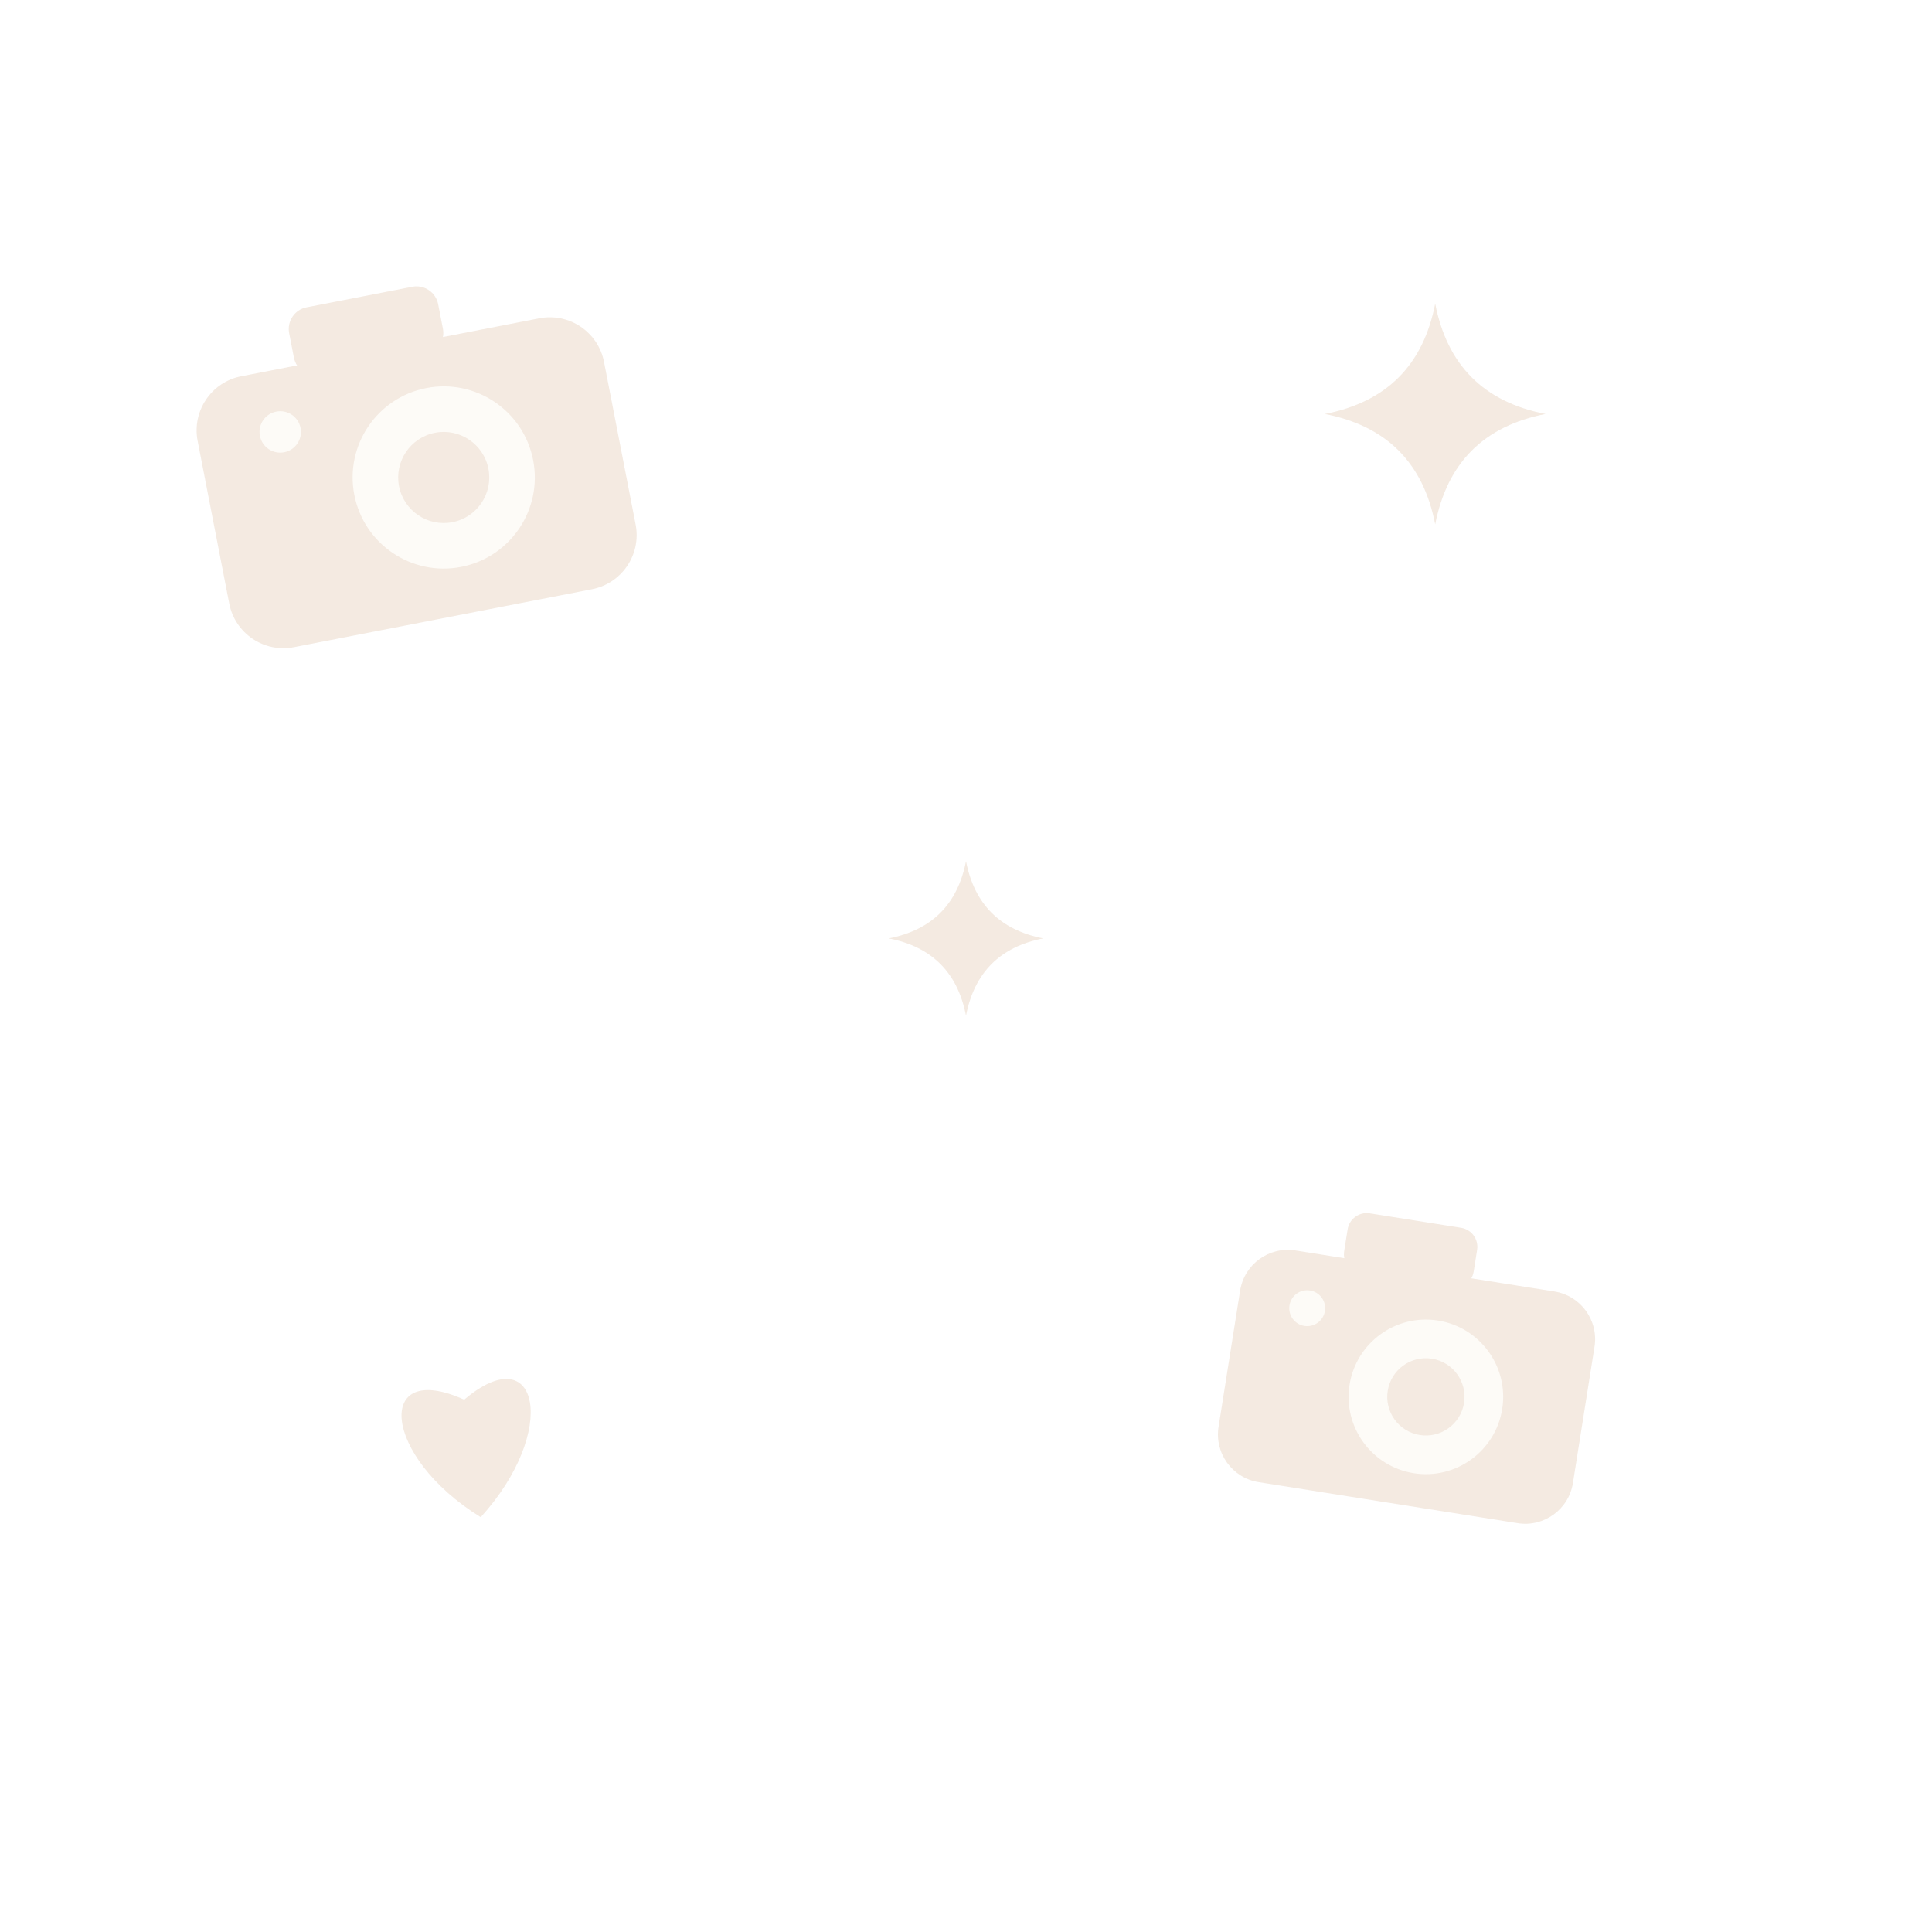
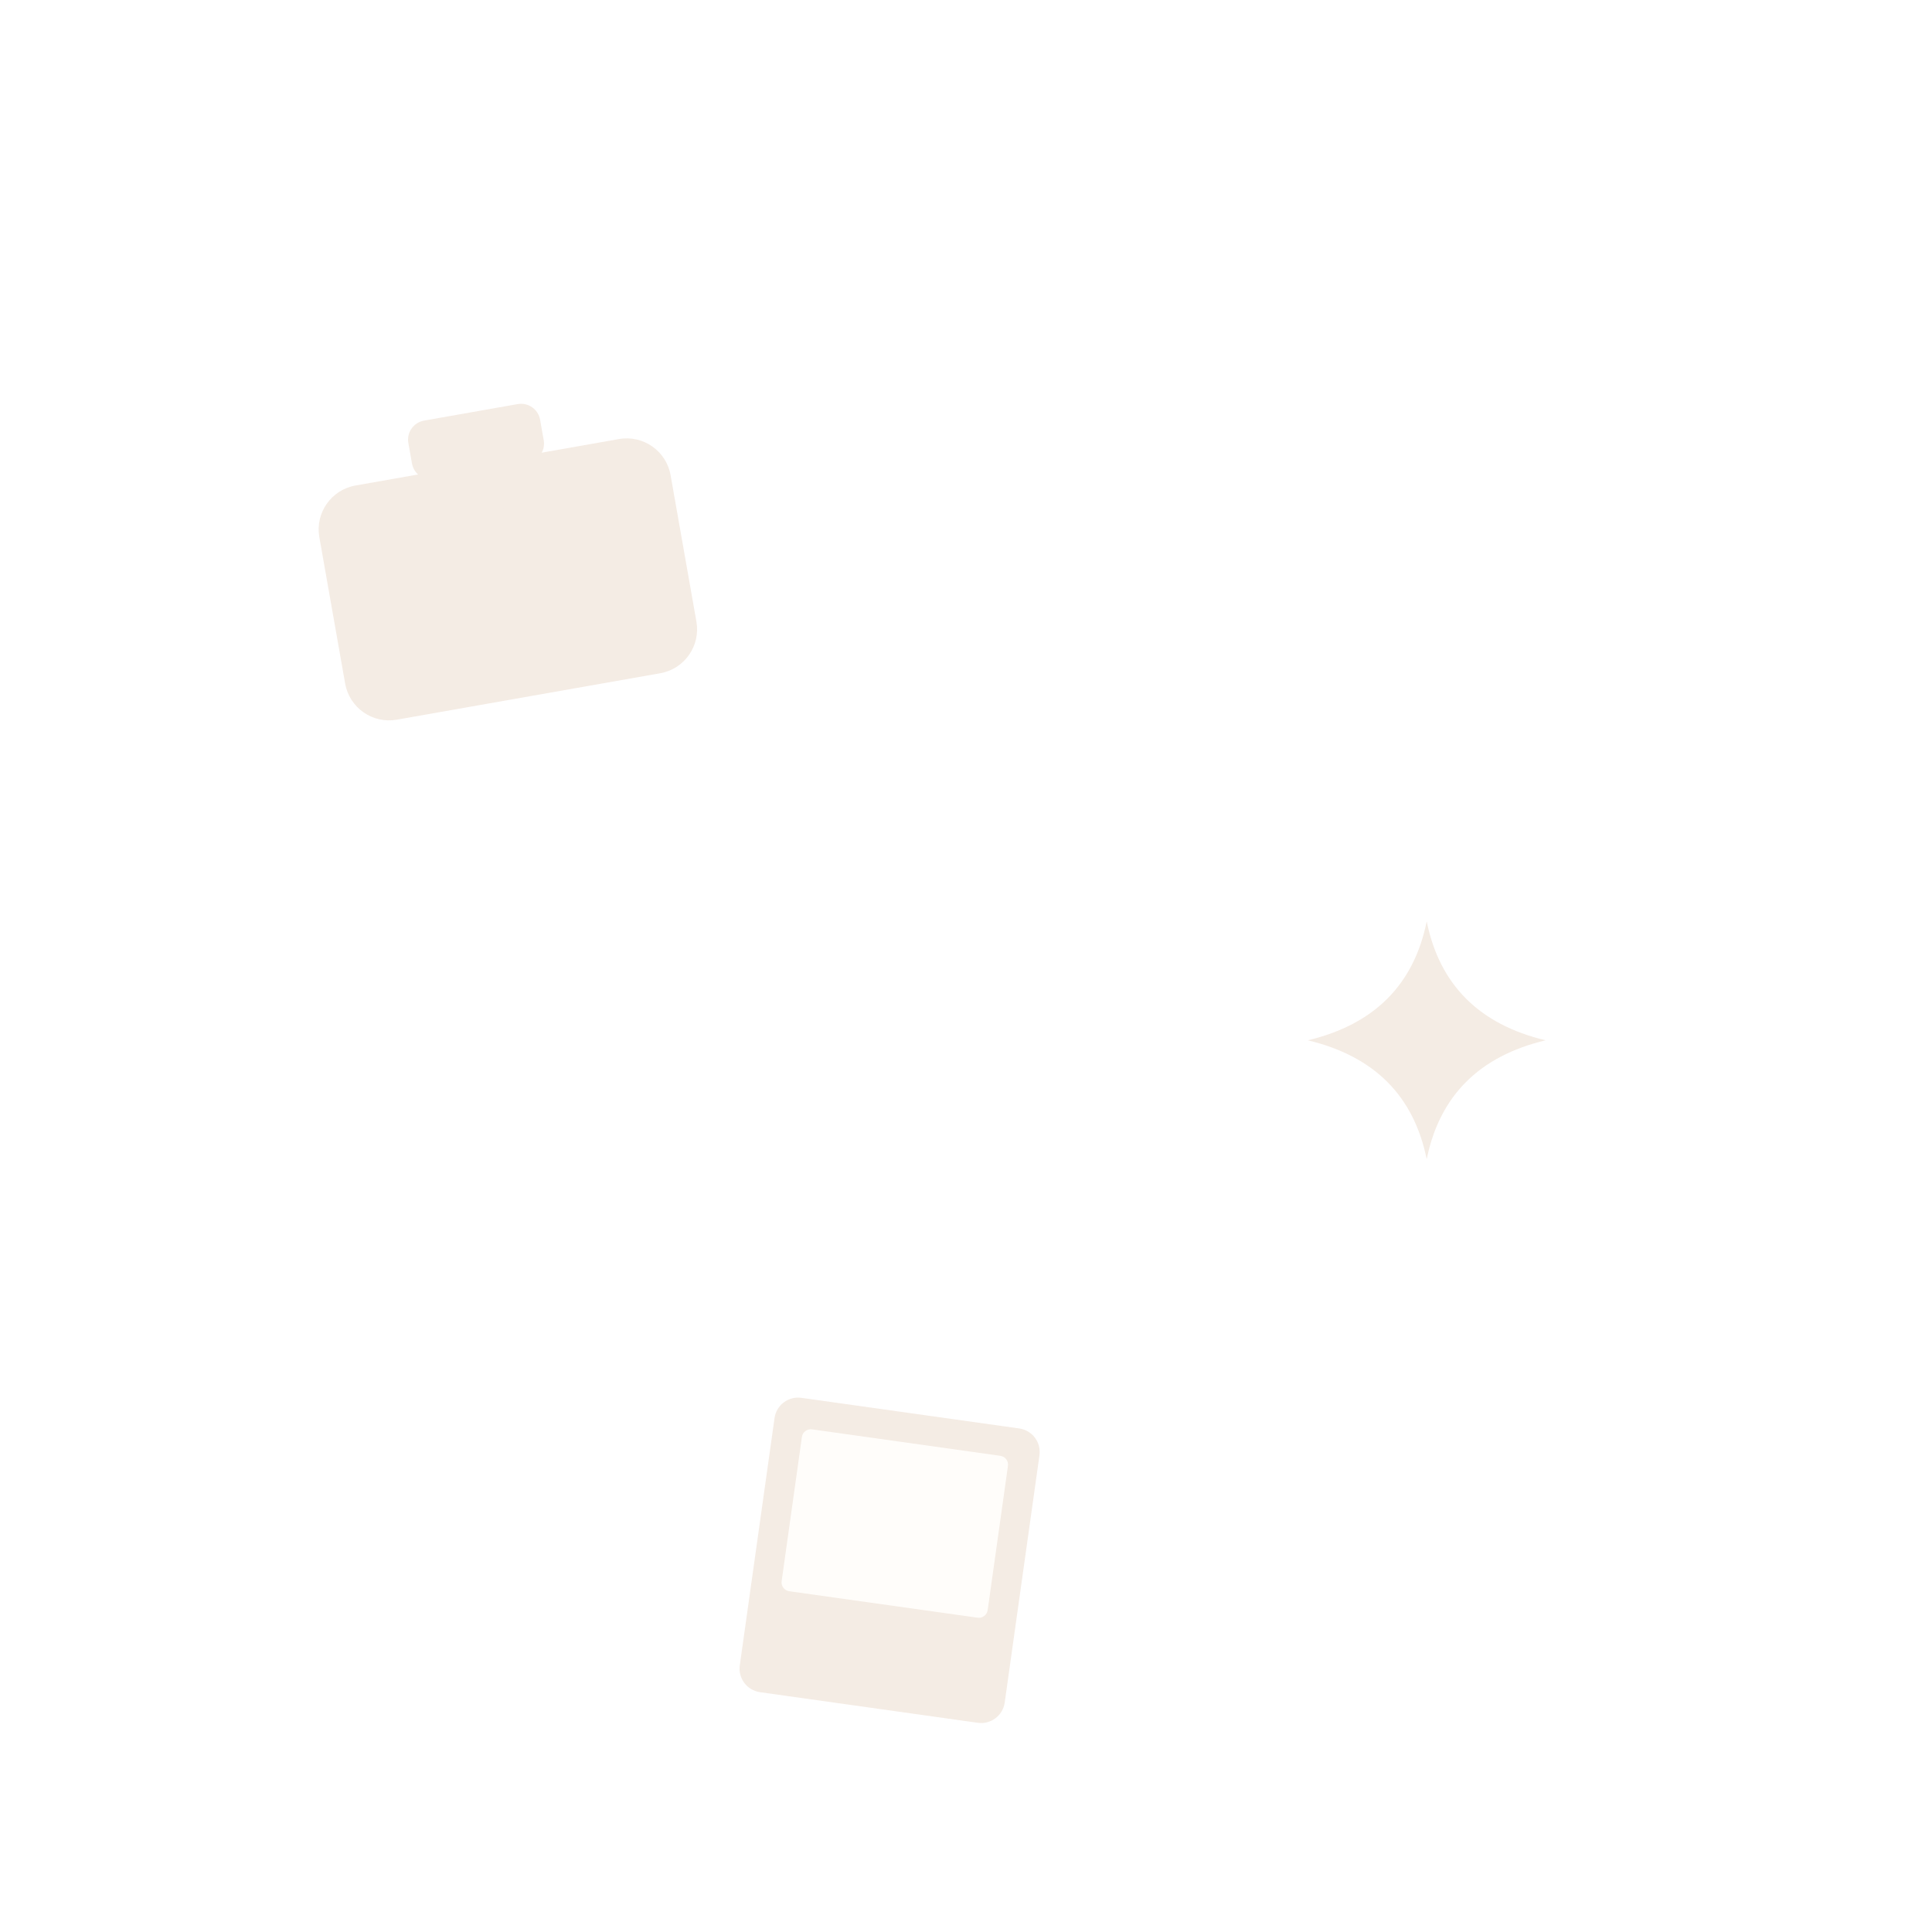
- <svg xmlns="http://www.w3.org/2000/svg" viewBox="0 0 140 140" width="140" height="140" role="presentation" aria-hidden="true">
-   <g opacity="0.17" fill="#bb8350">
-     <g transform="translate(30,34) rotate(-11)">
-       <rect x="-15" y="-9" width="30" height="20" rx="4" />
-       <rect x="-7" y="-13" width="11" height="5" rx="1.6" />
-       <circle cx="2" cy="1" r="6.6" fill="#f6e7cf" />
-       <circle cx="2" cy="1" r="3.3" />
-       <circle cx="-9" cy="-4.5" r="1.5" fill="#f6e7cf" />
+ <svg xmlns="http://www.w3.org/2000/svg" viewBox="0 0 130 130" width="130" height="130" role="presentation" aria-hidden="true">
+   <g opacity="0.16" fill="#bb8350">
+     <g transform="translate(34 38) rotate(-10)">
+       <rect x="-12" y="-7" width="24" height="16" rx="3" />
+       <rect x="-5" y="-10.5" width="9" height="4" rx="1.3" />
+       <circle cx="2" cy="1" r="5" />
    </g>
-     <path transform="translate(104,30)" d="M0 -8 Q1.3 -1.3 8 0 Q1.3 1.3 0 8 Q-1.3 1.3 -8 0 Q-1.3 -1.3 0 -8Z" />
-     <path transform="translate(34,104) rotate(-8)" d="M0 6 C-6.5 0.6 -6 -6.4 0 -2.6 C6 -6.4 6.5 0.6 0 6Z" />
-     <g transform="translate(102,100) rotate(9)">
-       <rect x="-13" y="-8" width="26" height="17" rx="3.5" />
-       <rect x="-6" y="-11.5" width="9.5" height="4.4" rx="1.4" />
-       <circle cx="1.5" cy="1" r="5.6" fill="#f6e7cf" />
-       <circle cx="1.5" cy="1" r="2.8" />
-       <circle cx="-8" cy="-4" r="1.3" fill="#f6e7cf" />
+     <path transform="translate(96 70)" d="M0 -8 q1.3 6.4 8 8 q-6.7 1.6 -8 8 q-1.3 -6.4 -8 -8 q6.7 -1.6 8 -8Z" />
+     <g transform="translate(60 104) rotate(8)">
+       <rect x="-9" y="-9" width="18" height="20" rx="1.6" />
+       <rect x="-7" y="-7" width="14" height="11" rx="0.6" fill="#fff5e0" />
    </g>
-     <path transform="translate(70,68) scale(0.7)" d="M0 -8 Q1.3 -1.3 8 0 Q1.3 1.3 0 8 Q-1.3 1.3 -8 0 Q-1.3 -1.3 0 -8Z" />
  </g>
</svg>
